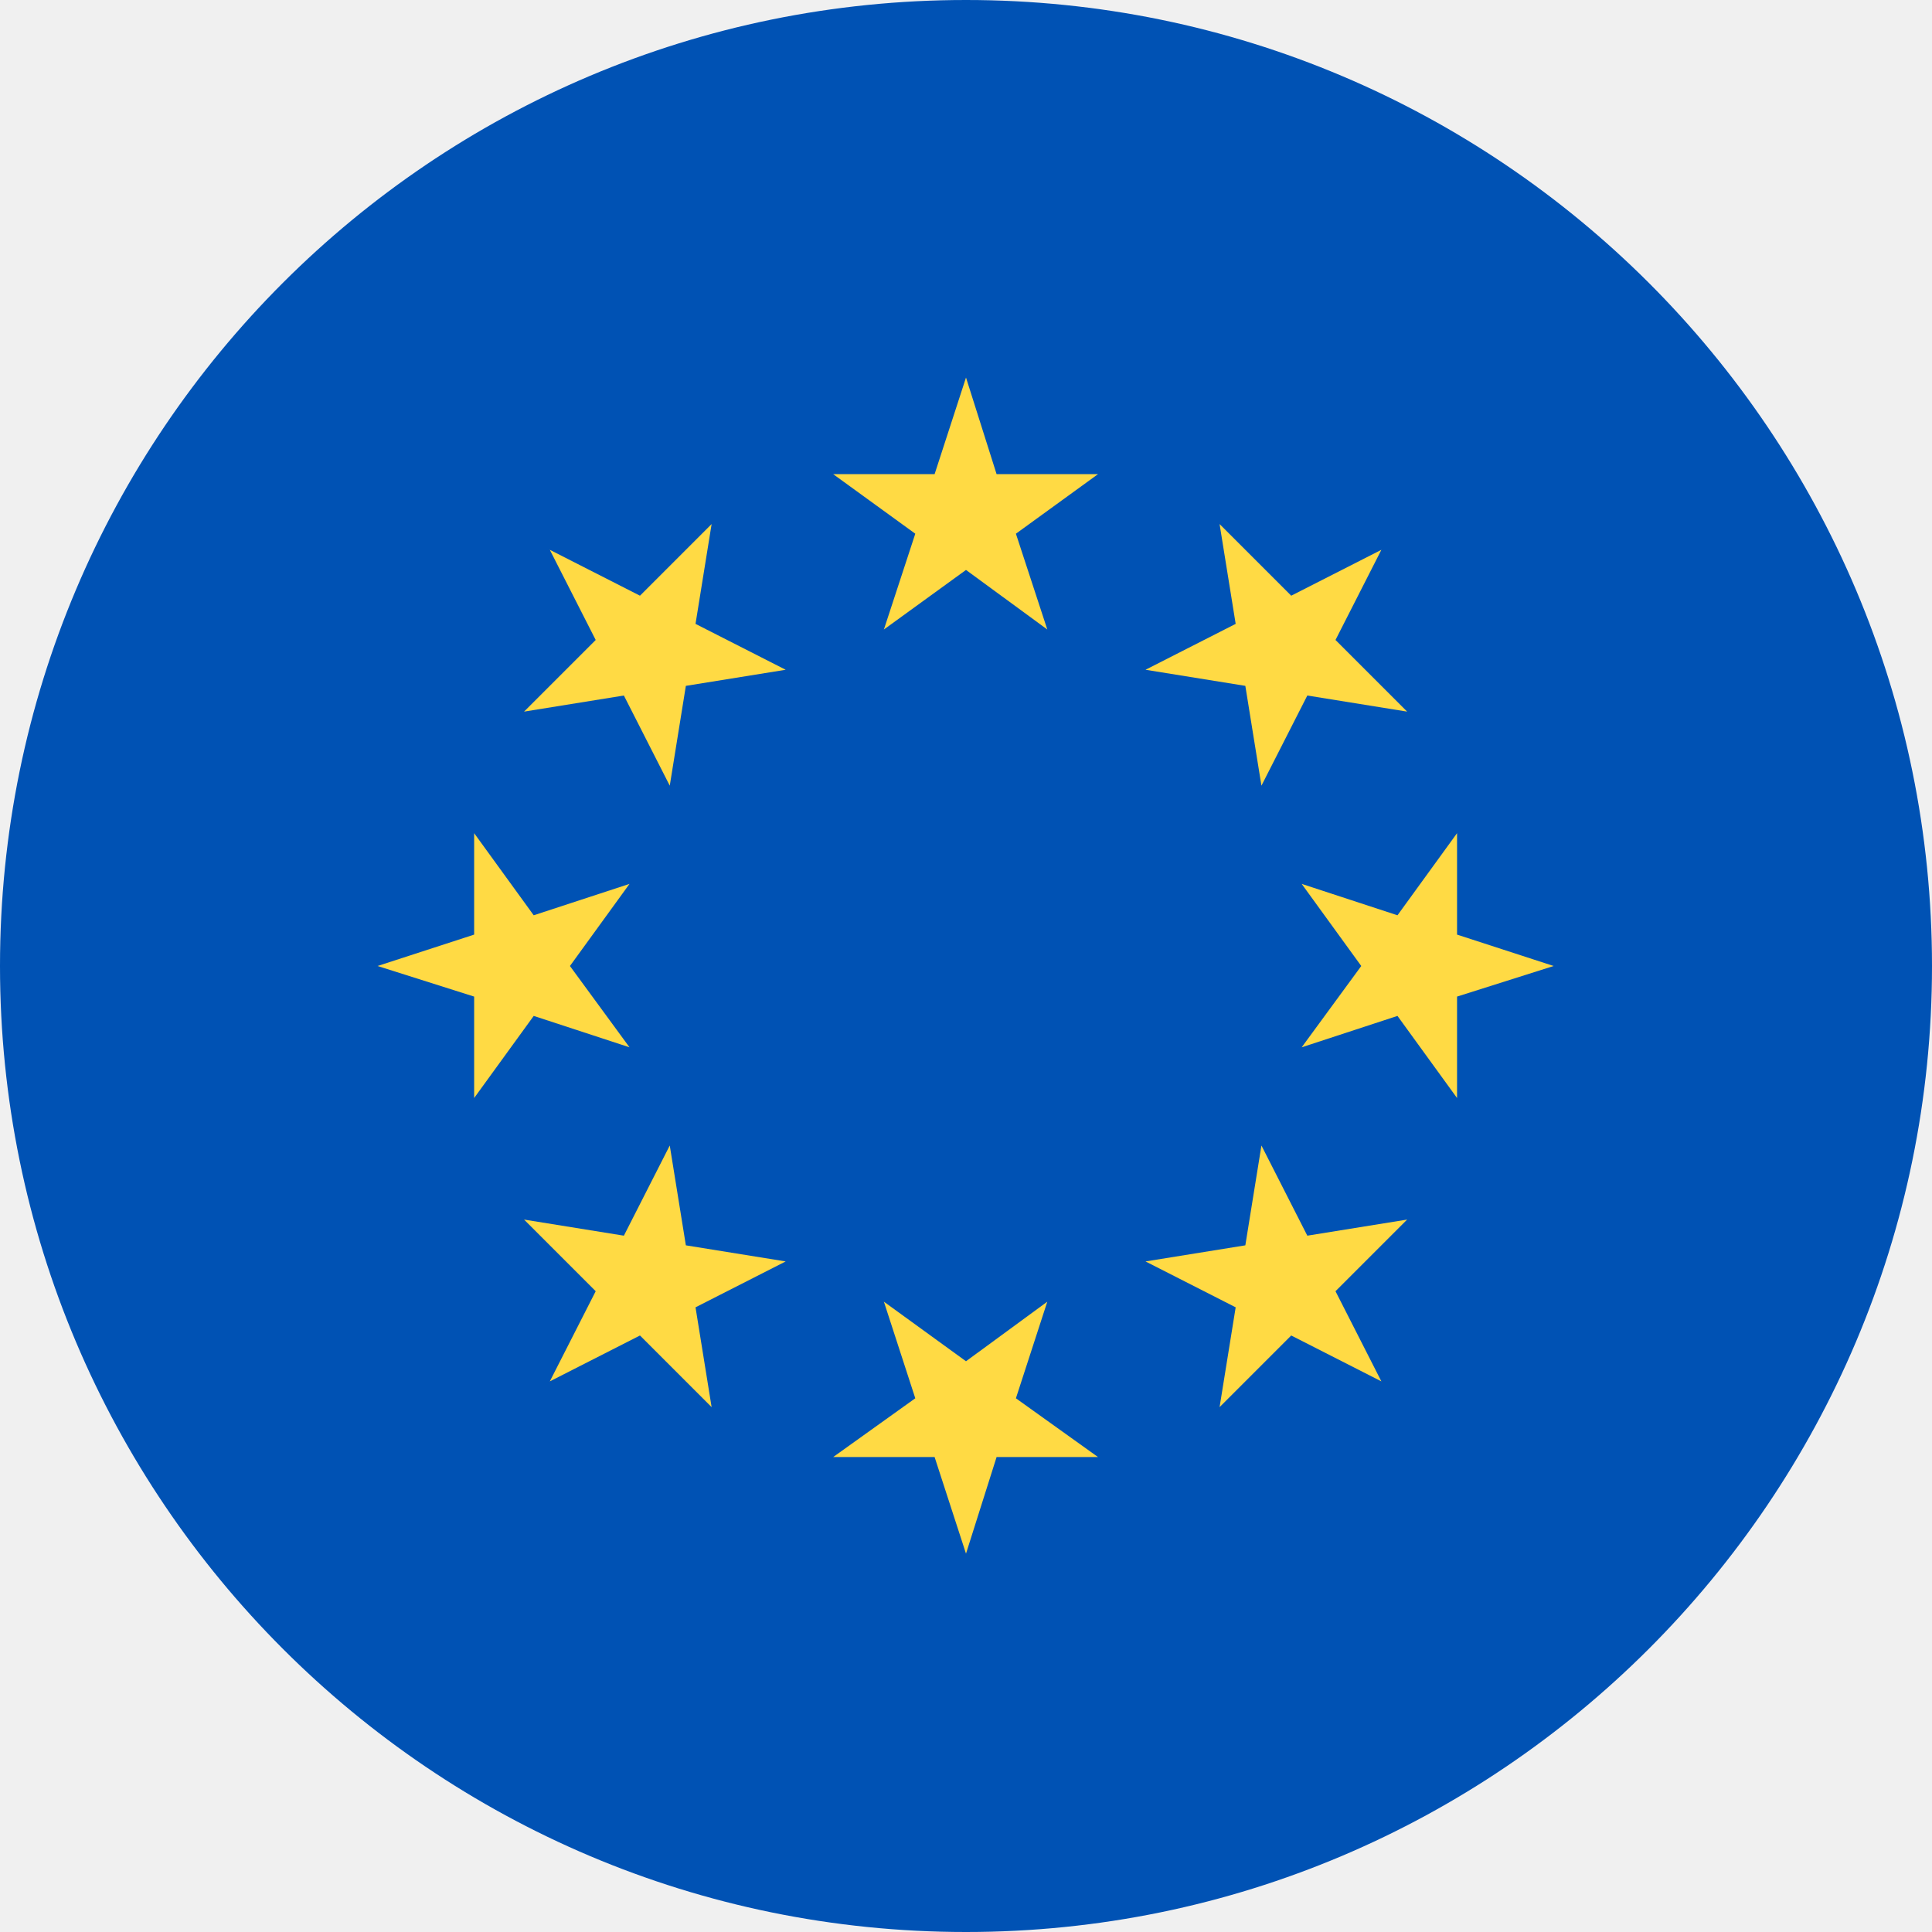
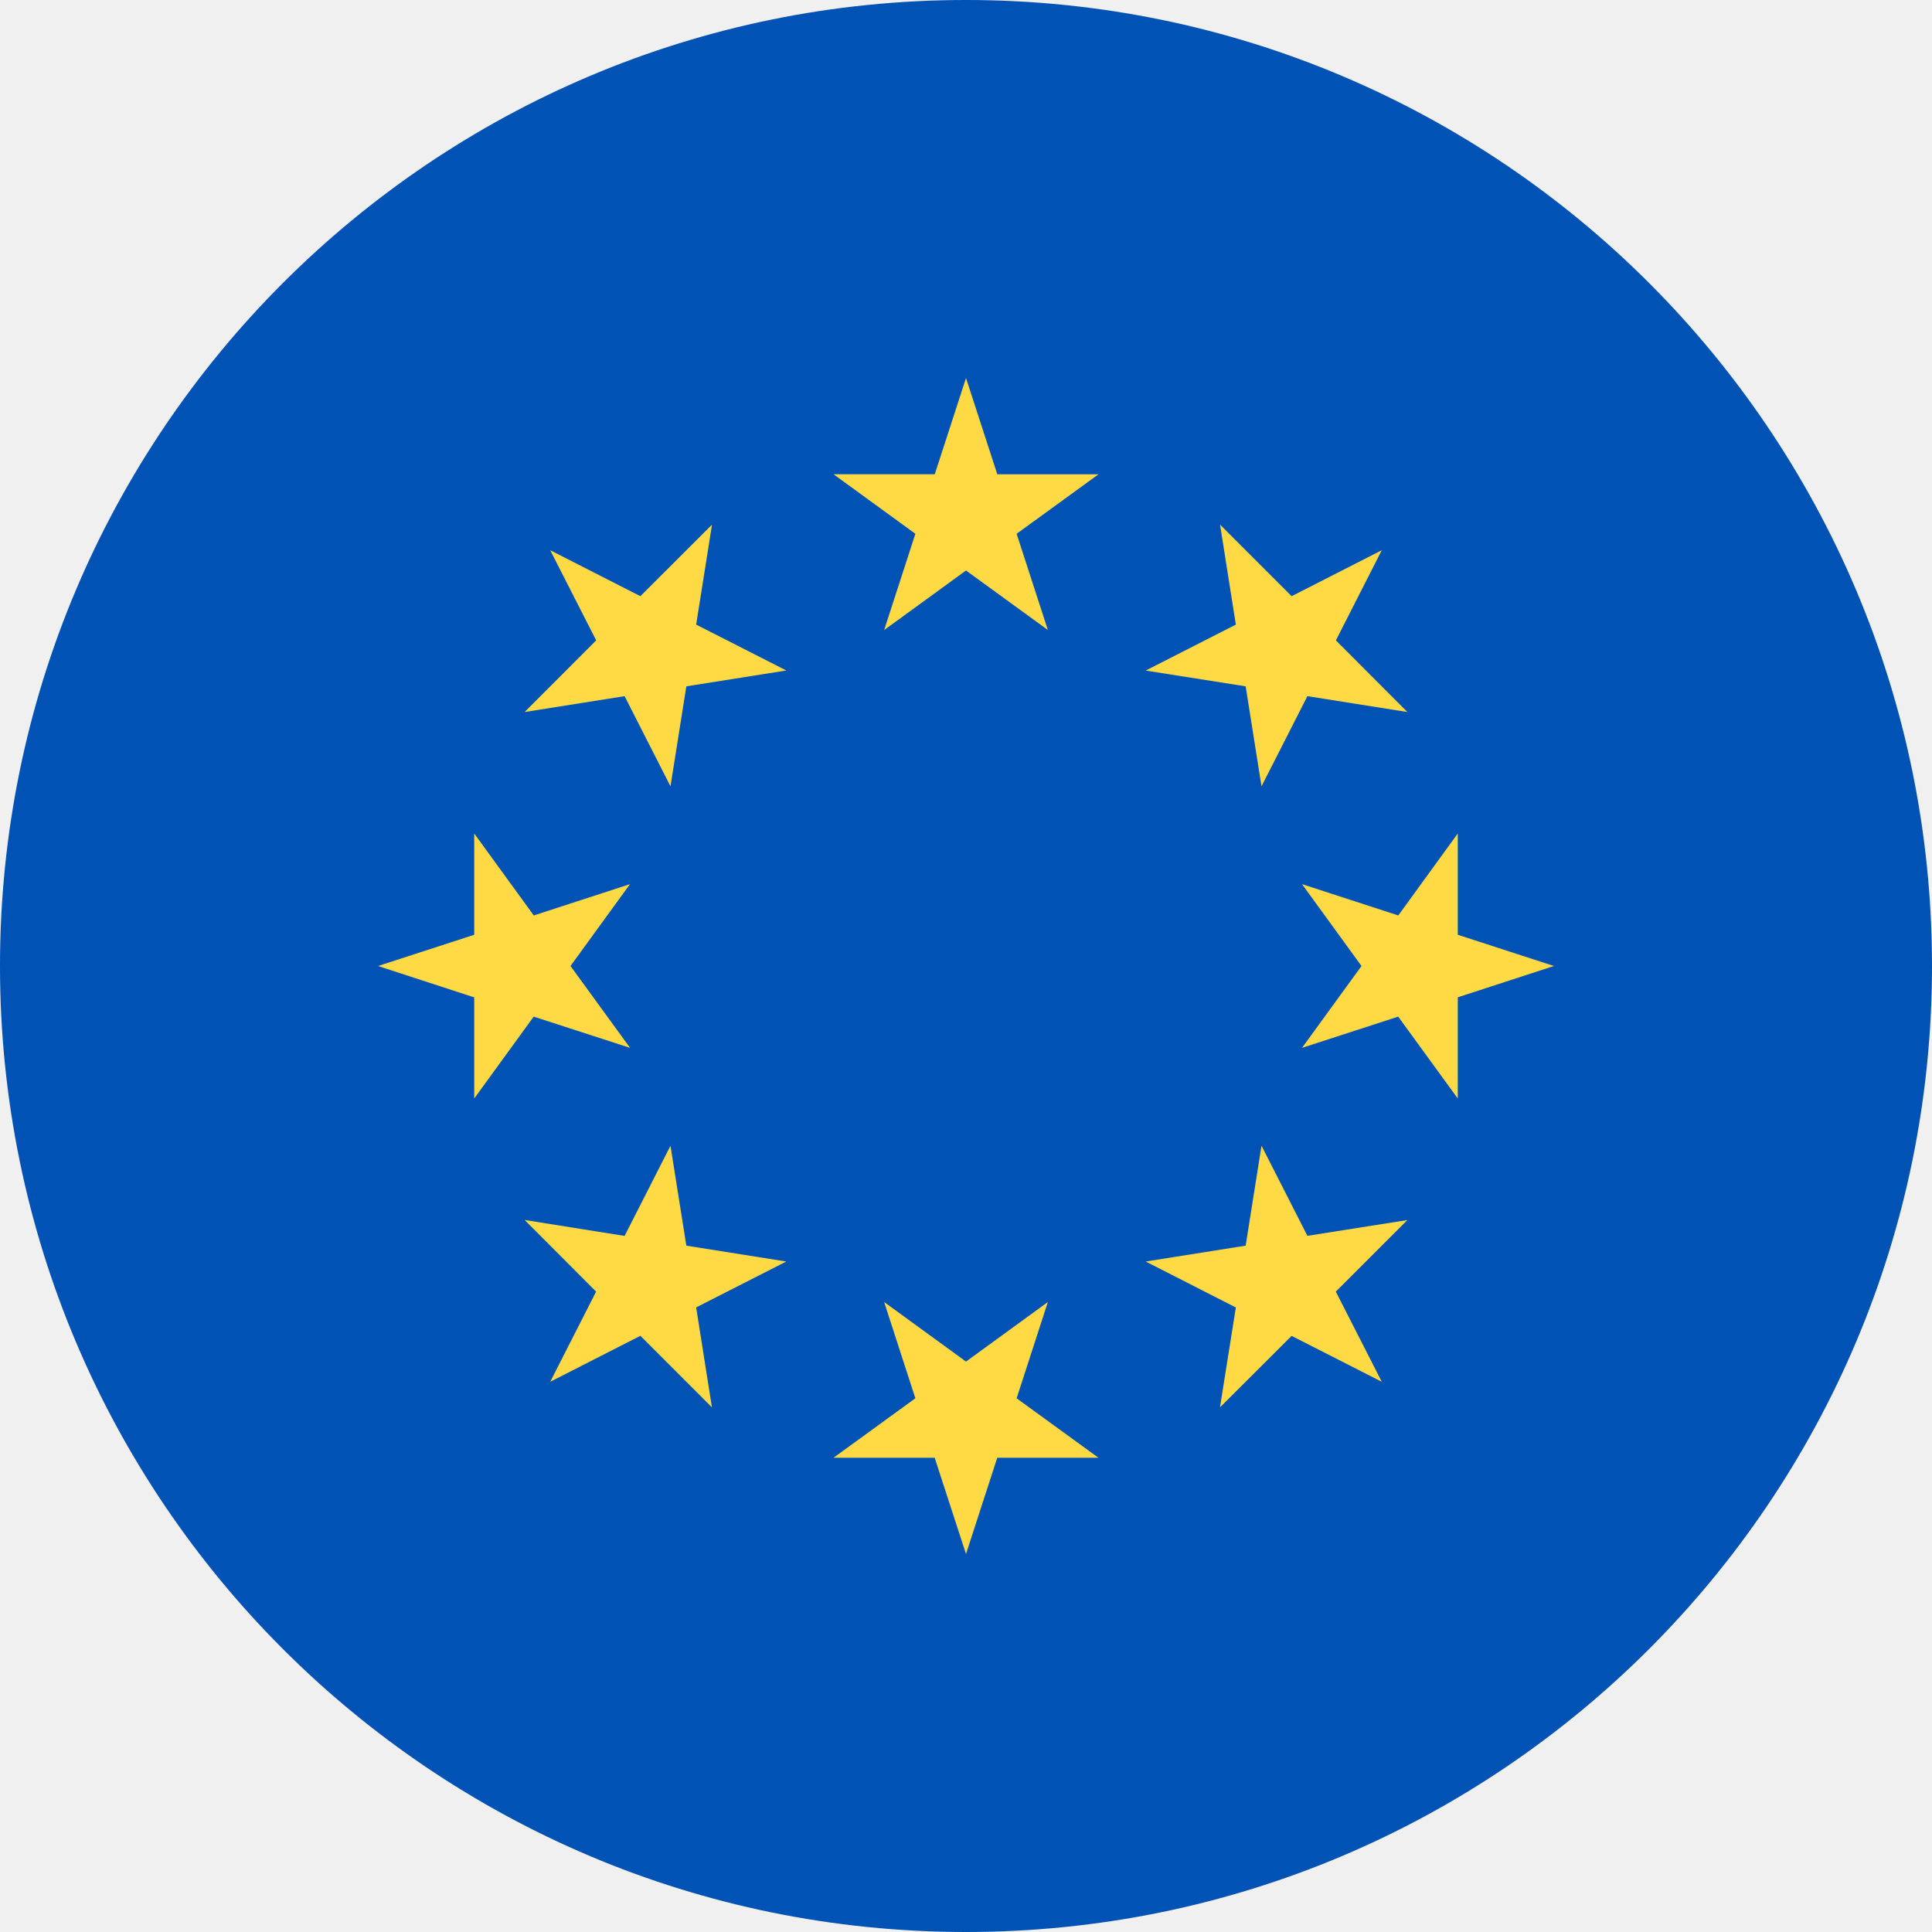
<svg xmlns="http://www.w3.org/2000/svg" fill="none" viewBox="0 0 24 24">
  <g clip-path="url(#flags-eu__a)">
-     <path fill="#0052B4" d="M12 24c6.62 0 12-5.38 12-12 0-6.63-5.38-12-12-12C5.37 0 0 5.37 0 12c0 6.62 5.37 12 12 12" />
-     <path fill="#FFDA44" d="m12 4.69.38 1.2h1.26l-1.02.74.39 1.19L12 7.08l-1.02.74.39-1.19-1.02-.74h1.26zM6.83 6.83l1.12.57.89-.89-.2 1.24 1.12.57-1.24.2-.2 1.24-.57-1.12-1.24.2.89-.89zM4.69 12l1.2-.39v-1.26l.74 1.02 1.19-.39L7.08 12l.74 1.01-1.19-.39-.74 1.02v-1.26zm2.14 5.16.57-1.12-.89-.89 1.24.2.57-1.12.2 1.24 1.24.2-1.12.57.2 1.24-.89-.89zM12 19.3l-.39-1.2h-1.26l1.02-.73-.39-1.2 1.02.74 1.01-.74-.39 1.2 1.02.73h-1.26zm5.16-2.14-1.12-.57-.89.89.2-1.24-1.12-.57 1.24-.2.2-1.24.57 1.12 1.24-.2-.89.89zM19.3 12l-1.2.38v1.26l-.74-1.02-1.19.39.74-1.01-.74-1.02 1.19.39.74-1.02v1.26zm-2.14-5.17-.57 1.12.89.89-1.24-.2-.57 1.12-.2-1.24-1.24-.2 1.12-.57-.2-1.24.89.89z" />
+     <path fill="#0052B4" d="M12 24c6.627 0 12-5.373 12-12S18.627 0 12 0 0 5.373 0 12s5.373 12 12 12" />
+     <path fill="#FFDA44" d="m12 4.696.389 1.196h1.257l-1.017.739.388 1.195L12 7.087l-1.017.74.388-1.196-1.017-.74h1.258zM6.835 6.835l1.12.571.89-.889-.197 1.242 1.12.57-1.242.197-.197 1.242-.57-1.12-1.242.197.889-.89zM4.696 12l1.195-.388v-1.258l.74 1.018 1.195-.389L7.087 12l.74 1.017-1.197-.388-.739 1.017V12.39zm2.139 5.165.57-1.12-.888-.89 1.242.198.57-1.12.197 1.241 1.242.197-1.12.57.196 1.242-.889-.889zM12 19.305l-.389-1.196h-1.257l1.017-.739-.388-1.196 1.017.74 1.017-.74-.388 1.196 1.017.739h-1.258zm5.165-2.14-1.12-.57-.89.888.197-1.241-1.12-.571 1.242-.197.197-1.242.57 1.12 1.242-.196-.889.889zM19.304 12l-1.195.389v1.257l-.74-1.017-1.195.388.739-1.017-.739-1.017 1.196.389.739-1.018v1.258zm-2.139-5.165-.57 1.12.888.89-1.242-.197-.57 1.12-.197-1.242-1.242-.196 1.12-.571-.196-1.242.889.889z" />
  </g>
  <defs>
    <clipPath id="flags-eu__a">
      <path fill="#fff" d="M0 0h24v24H0z" />
    </clipPath>
  </defs>
</svg>
